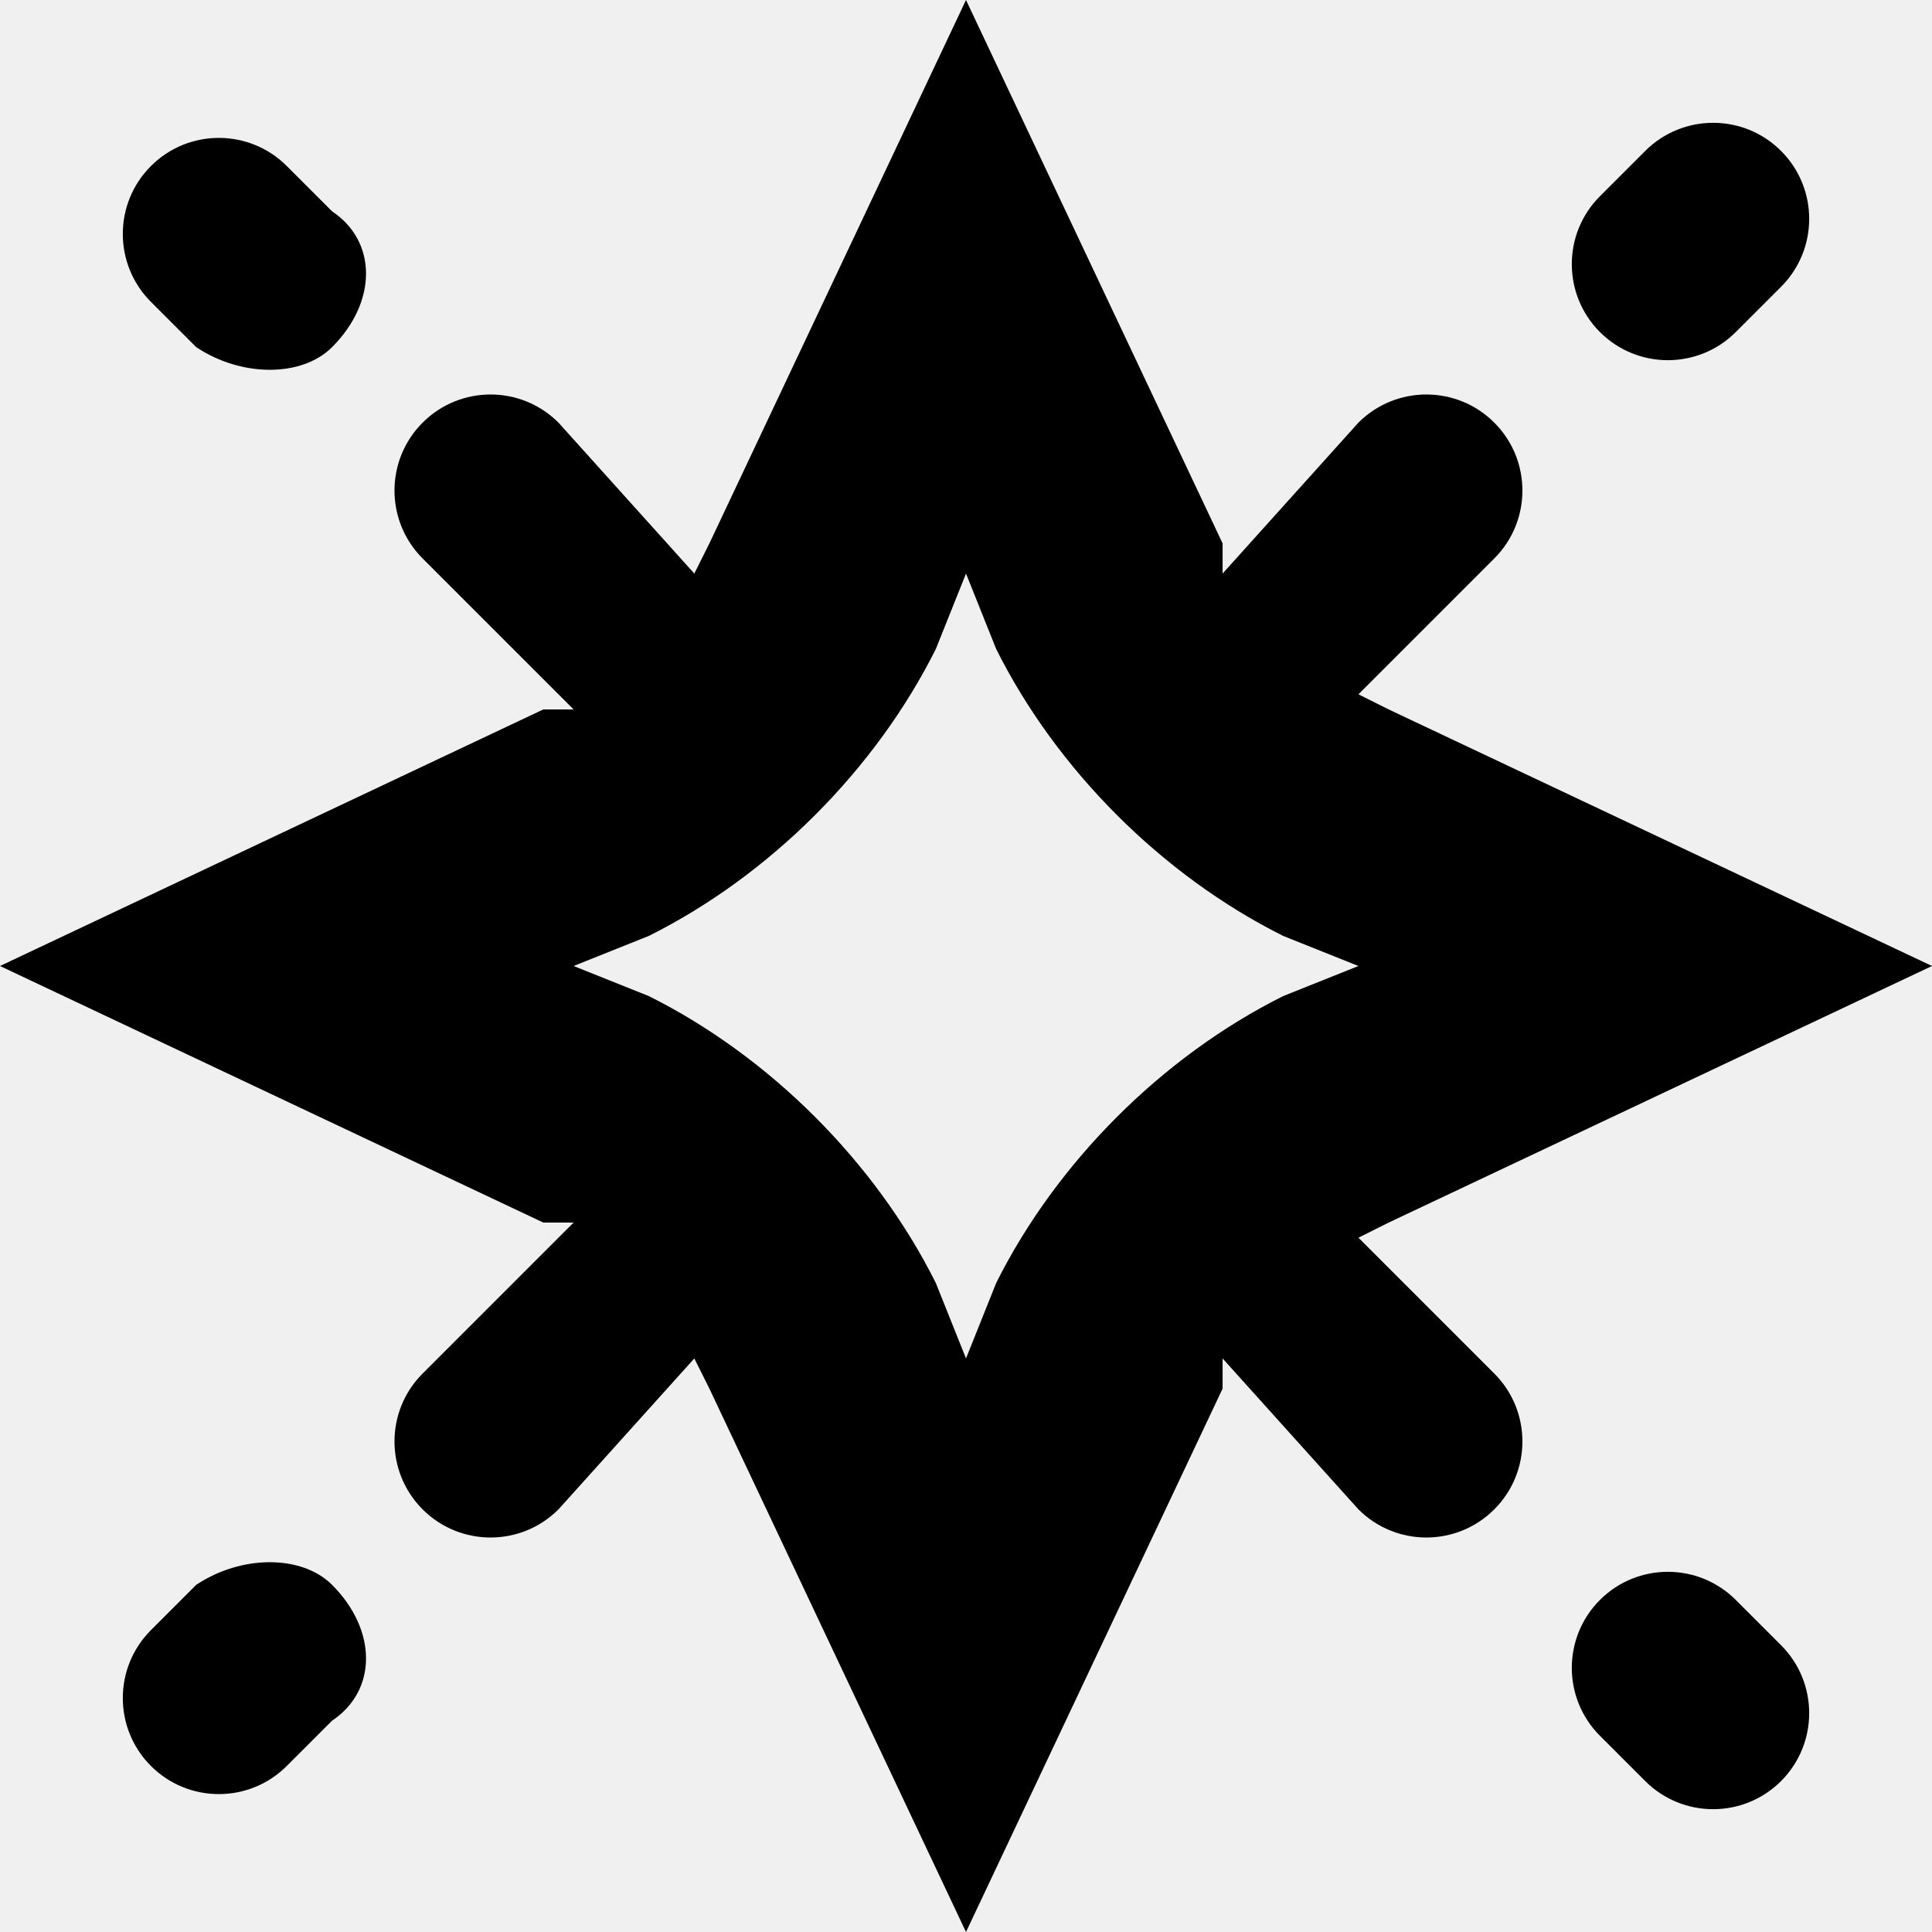
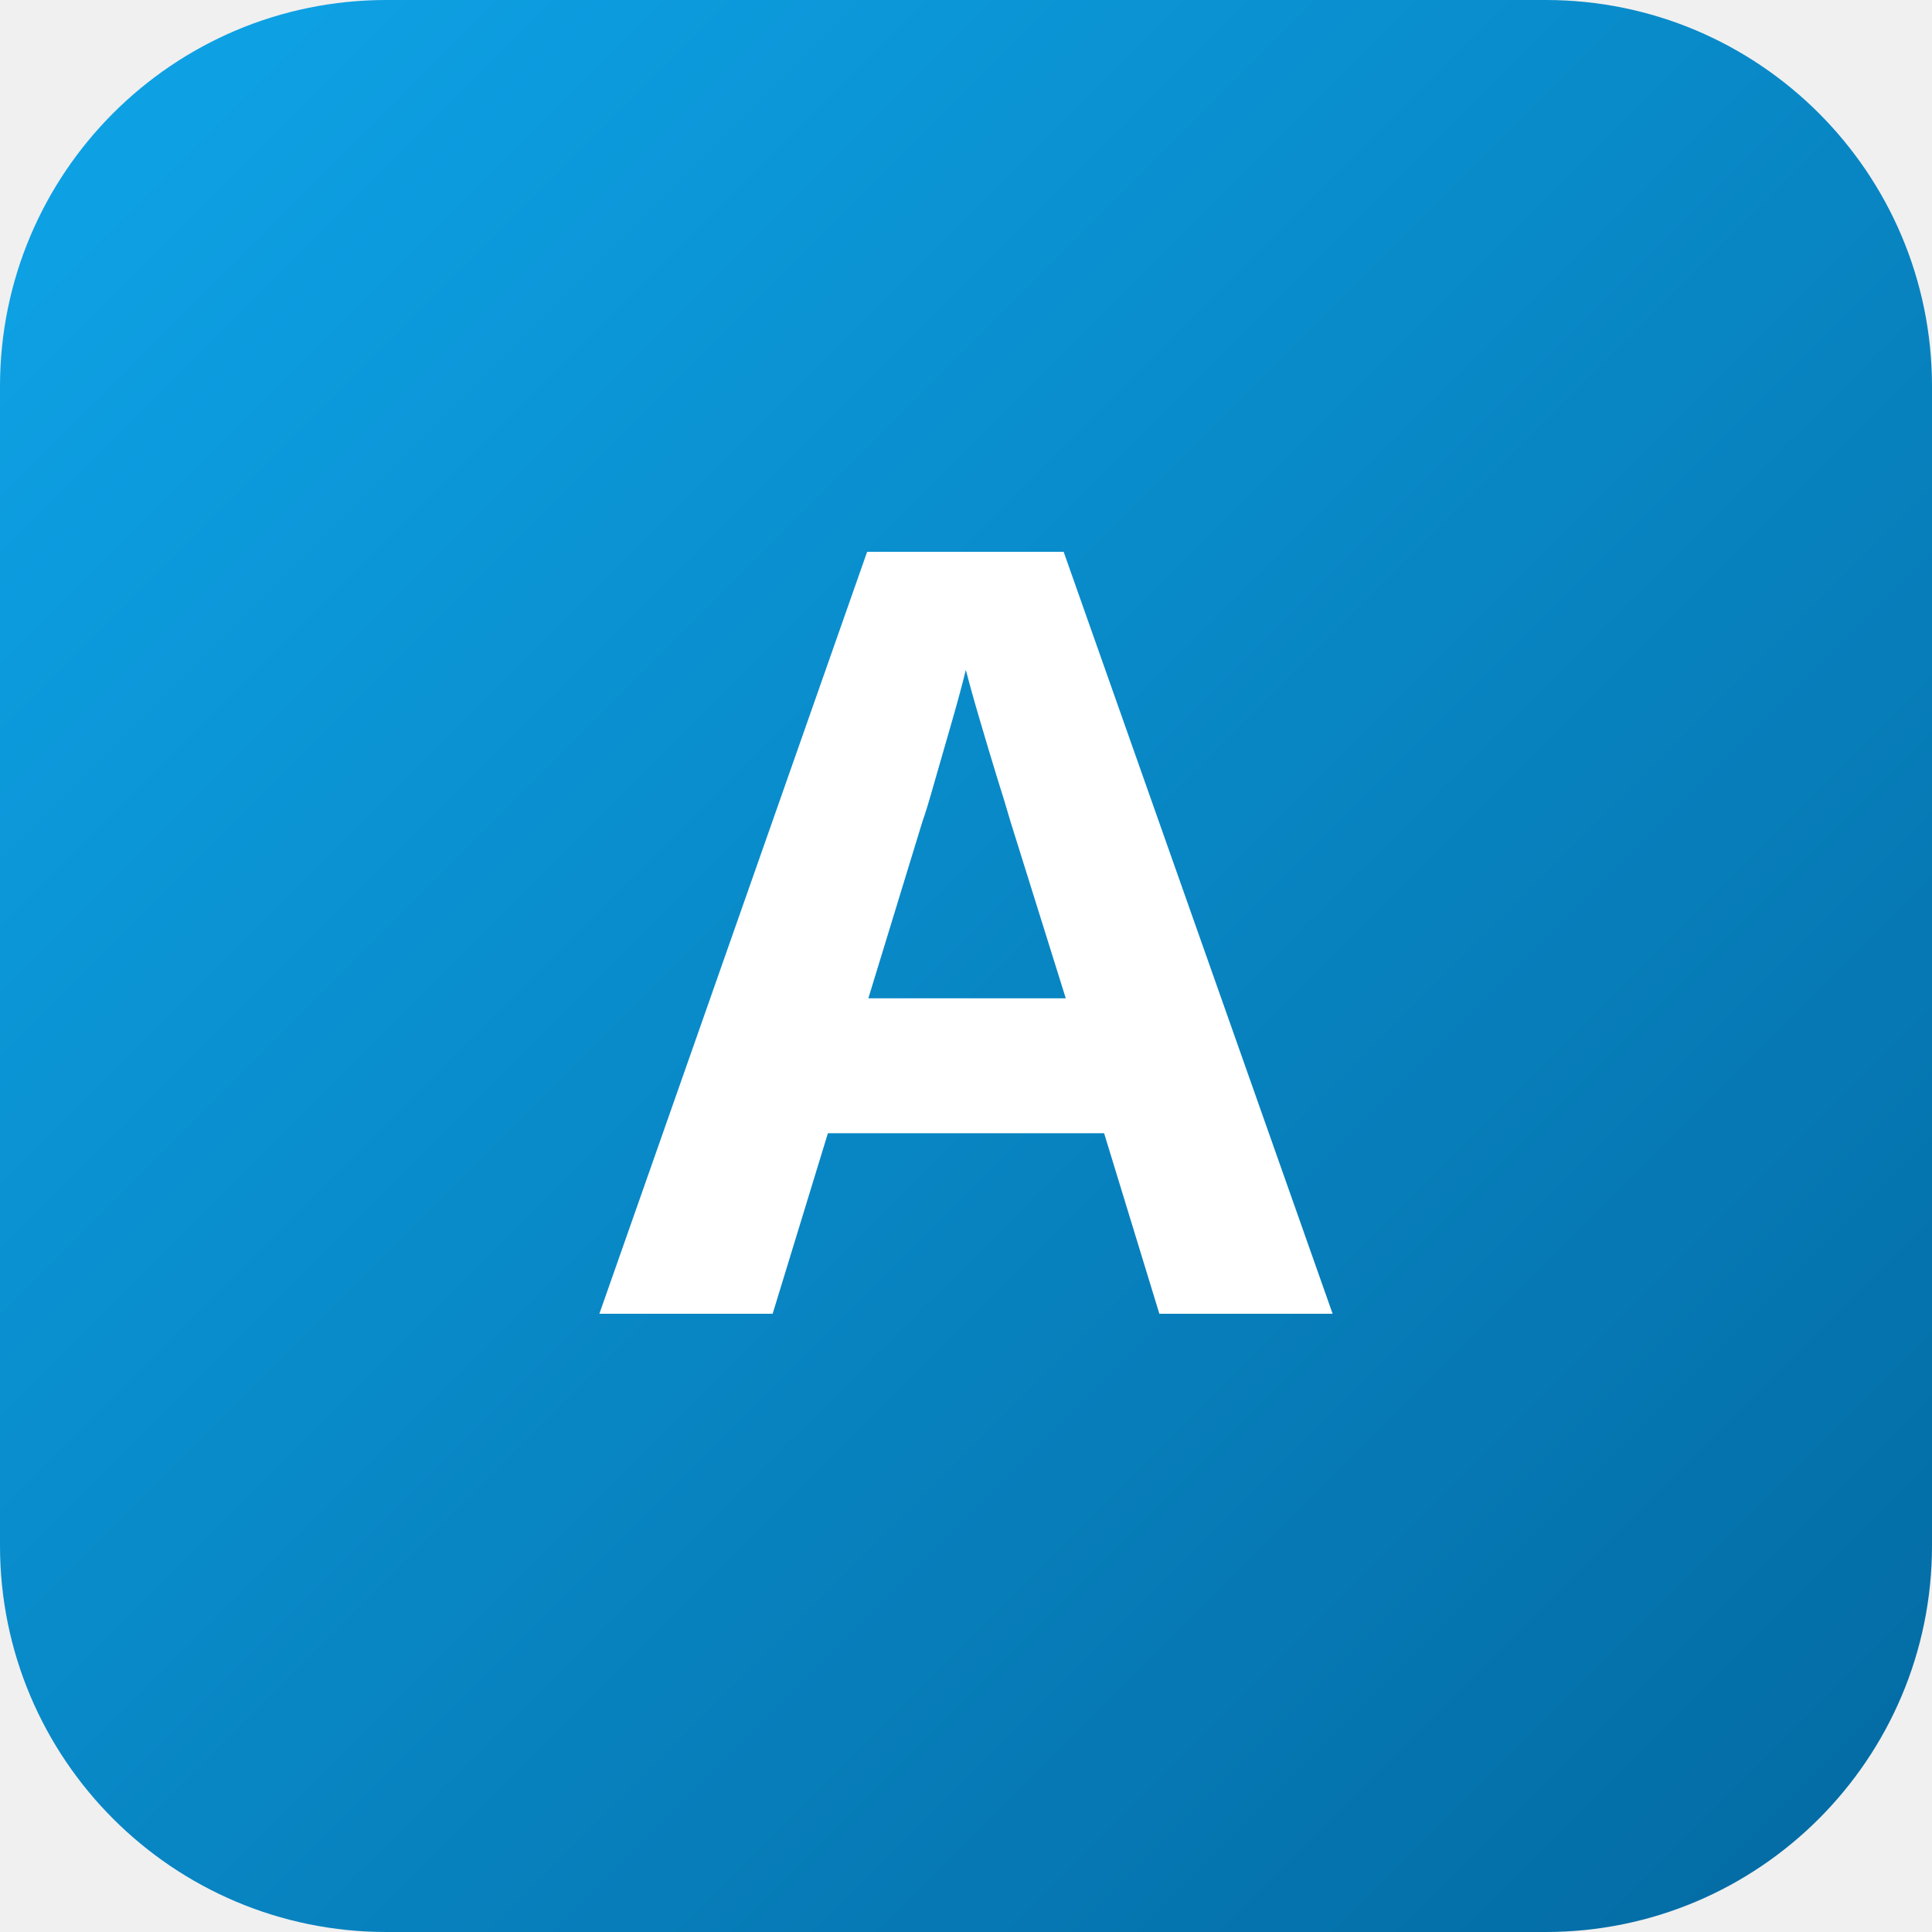
- <svg xmlns="http://www.w3.org/2000/svg" viewBox="0 0 128 128">
-   <path fill-rule="evenodd" d="M81 36 64 0 47 36l-1 2-9-10a6 6 0 0 0-9 9l10 10h-2L0 64l36 17h2L28 91a6 6 0 1 0 9 9l9-10 1 2 17 36 17-36v-2l9 10a6 6 0 1 0 9-9l-9-9 2-1 36-17-36-17-2-1 9-9a6 6 0 1 0-9-9l-9 10v-2Zm-17 2-2 5c-4 8-11 15-19 19l-5 2 5 2c8 4 15 11 19 19l2 5 2-5c4-8 11-15 19-19l5-2-5-2c-8-4-15-11-19-19l-2-5Z" clip-rule="evenodd" />
-   <path d="M118 19a6 6 0 0 0-9-9l-3 3a6 6 0 1 0 9 9l3-3Zm-96 4c-2 2-6 2-9 0l-3-3a6 6 0 1 1 9-9l3 3c3 2 3 6 0 9Zm0 82c-2-2-6-2-9 0l-3 3a6 6 0 1 0 9 9l3-3c3-2 3-6 0-9Zm96 4a6 6 0 0 1-9 9l-3-3a6 6 0 1 1 9-9l3 3Z" />
-   <style>path{fill:#000}@media (prefers-color-scheme:dark){path{fill:#fff}}</style>
+ <svg xmlns="http://www.w3.org/2000/svg" viewBox="0 0 100 100">
+   <defs>
+     <linearGradient id="g" x1="0%" y1="0%" x2="100%" y2="100%">
+       <stop offset="0%" style="stop-color:#0ea5e9" />
+       <stop offset="100%" style="stop-color:#0369a1" />
+     </linearGradient>
+   </defs>
+   <rect width="100" height="100" rx="20" fill="url(#g)" />
+   <text x="50" y="68" font-family="sans-serif" font-size="55" font-weight="bold" text-anchor="middle" fill="white">A</text>
</svg>
